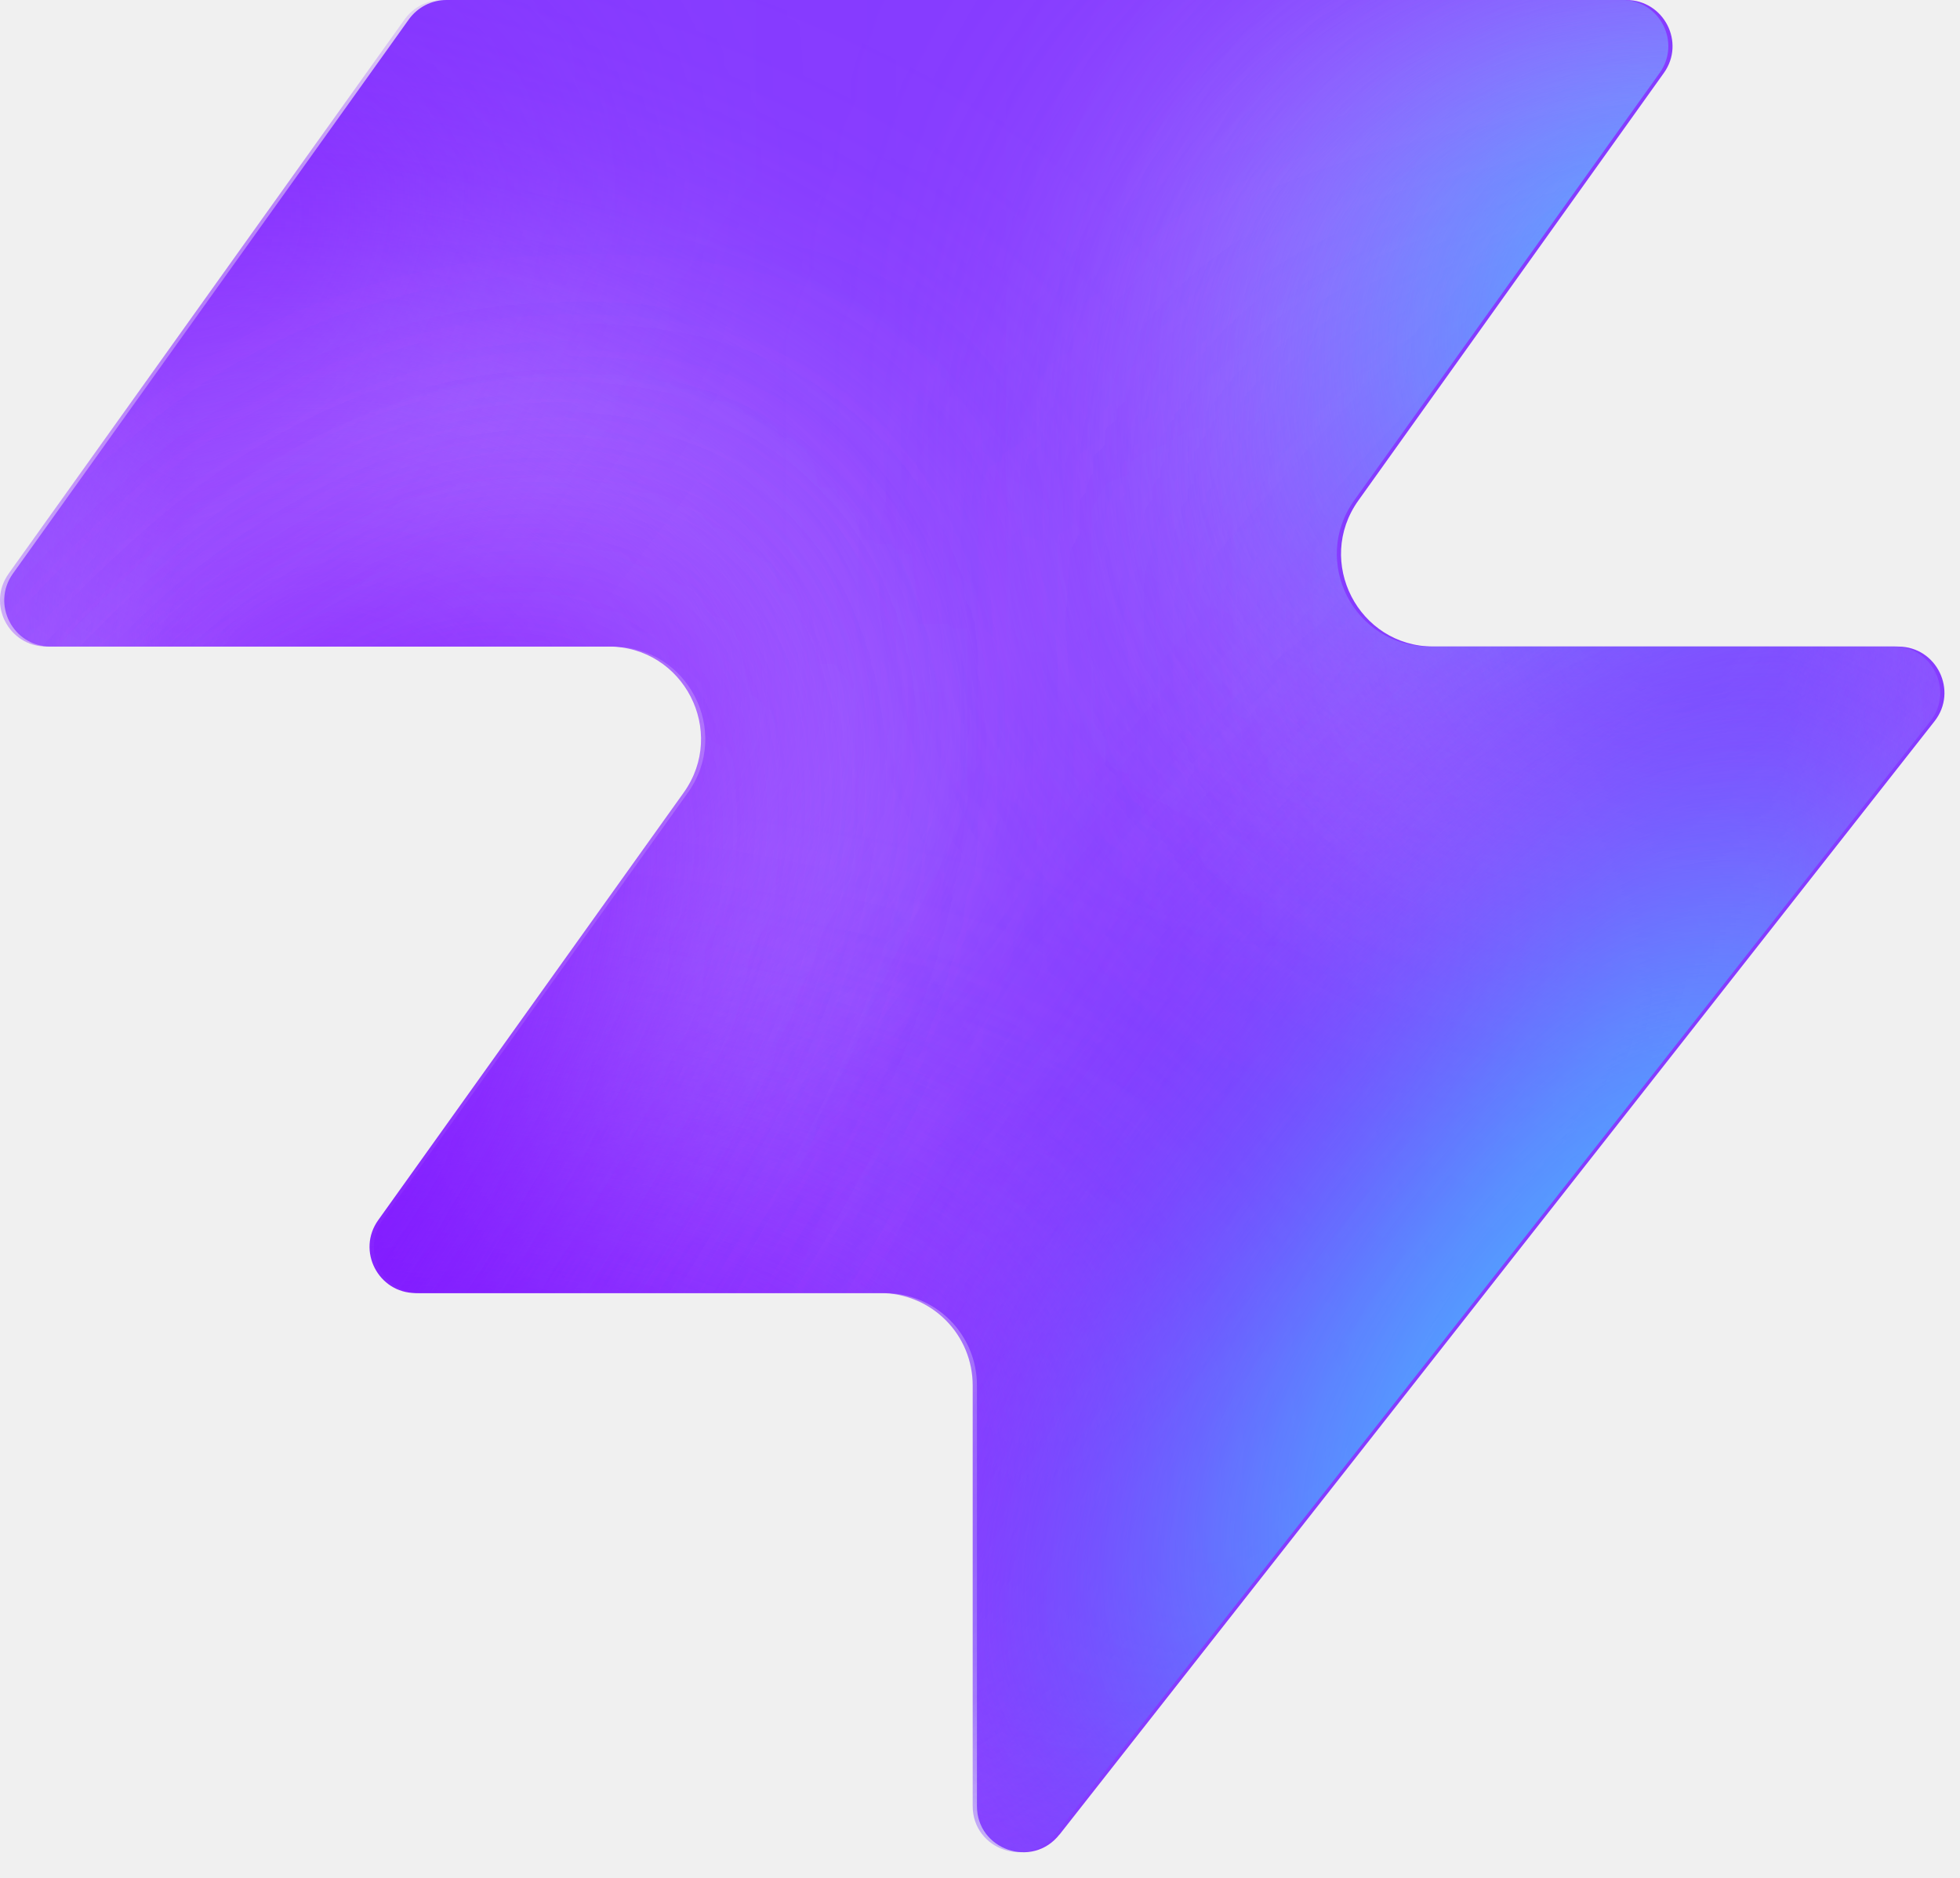
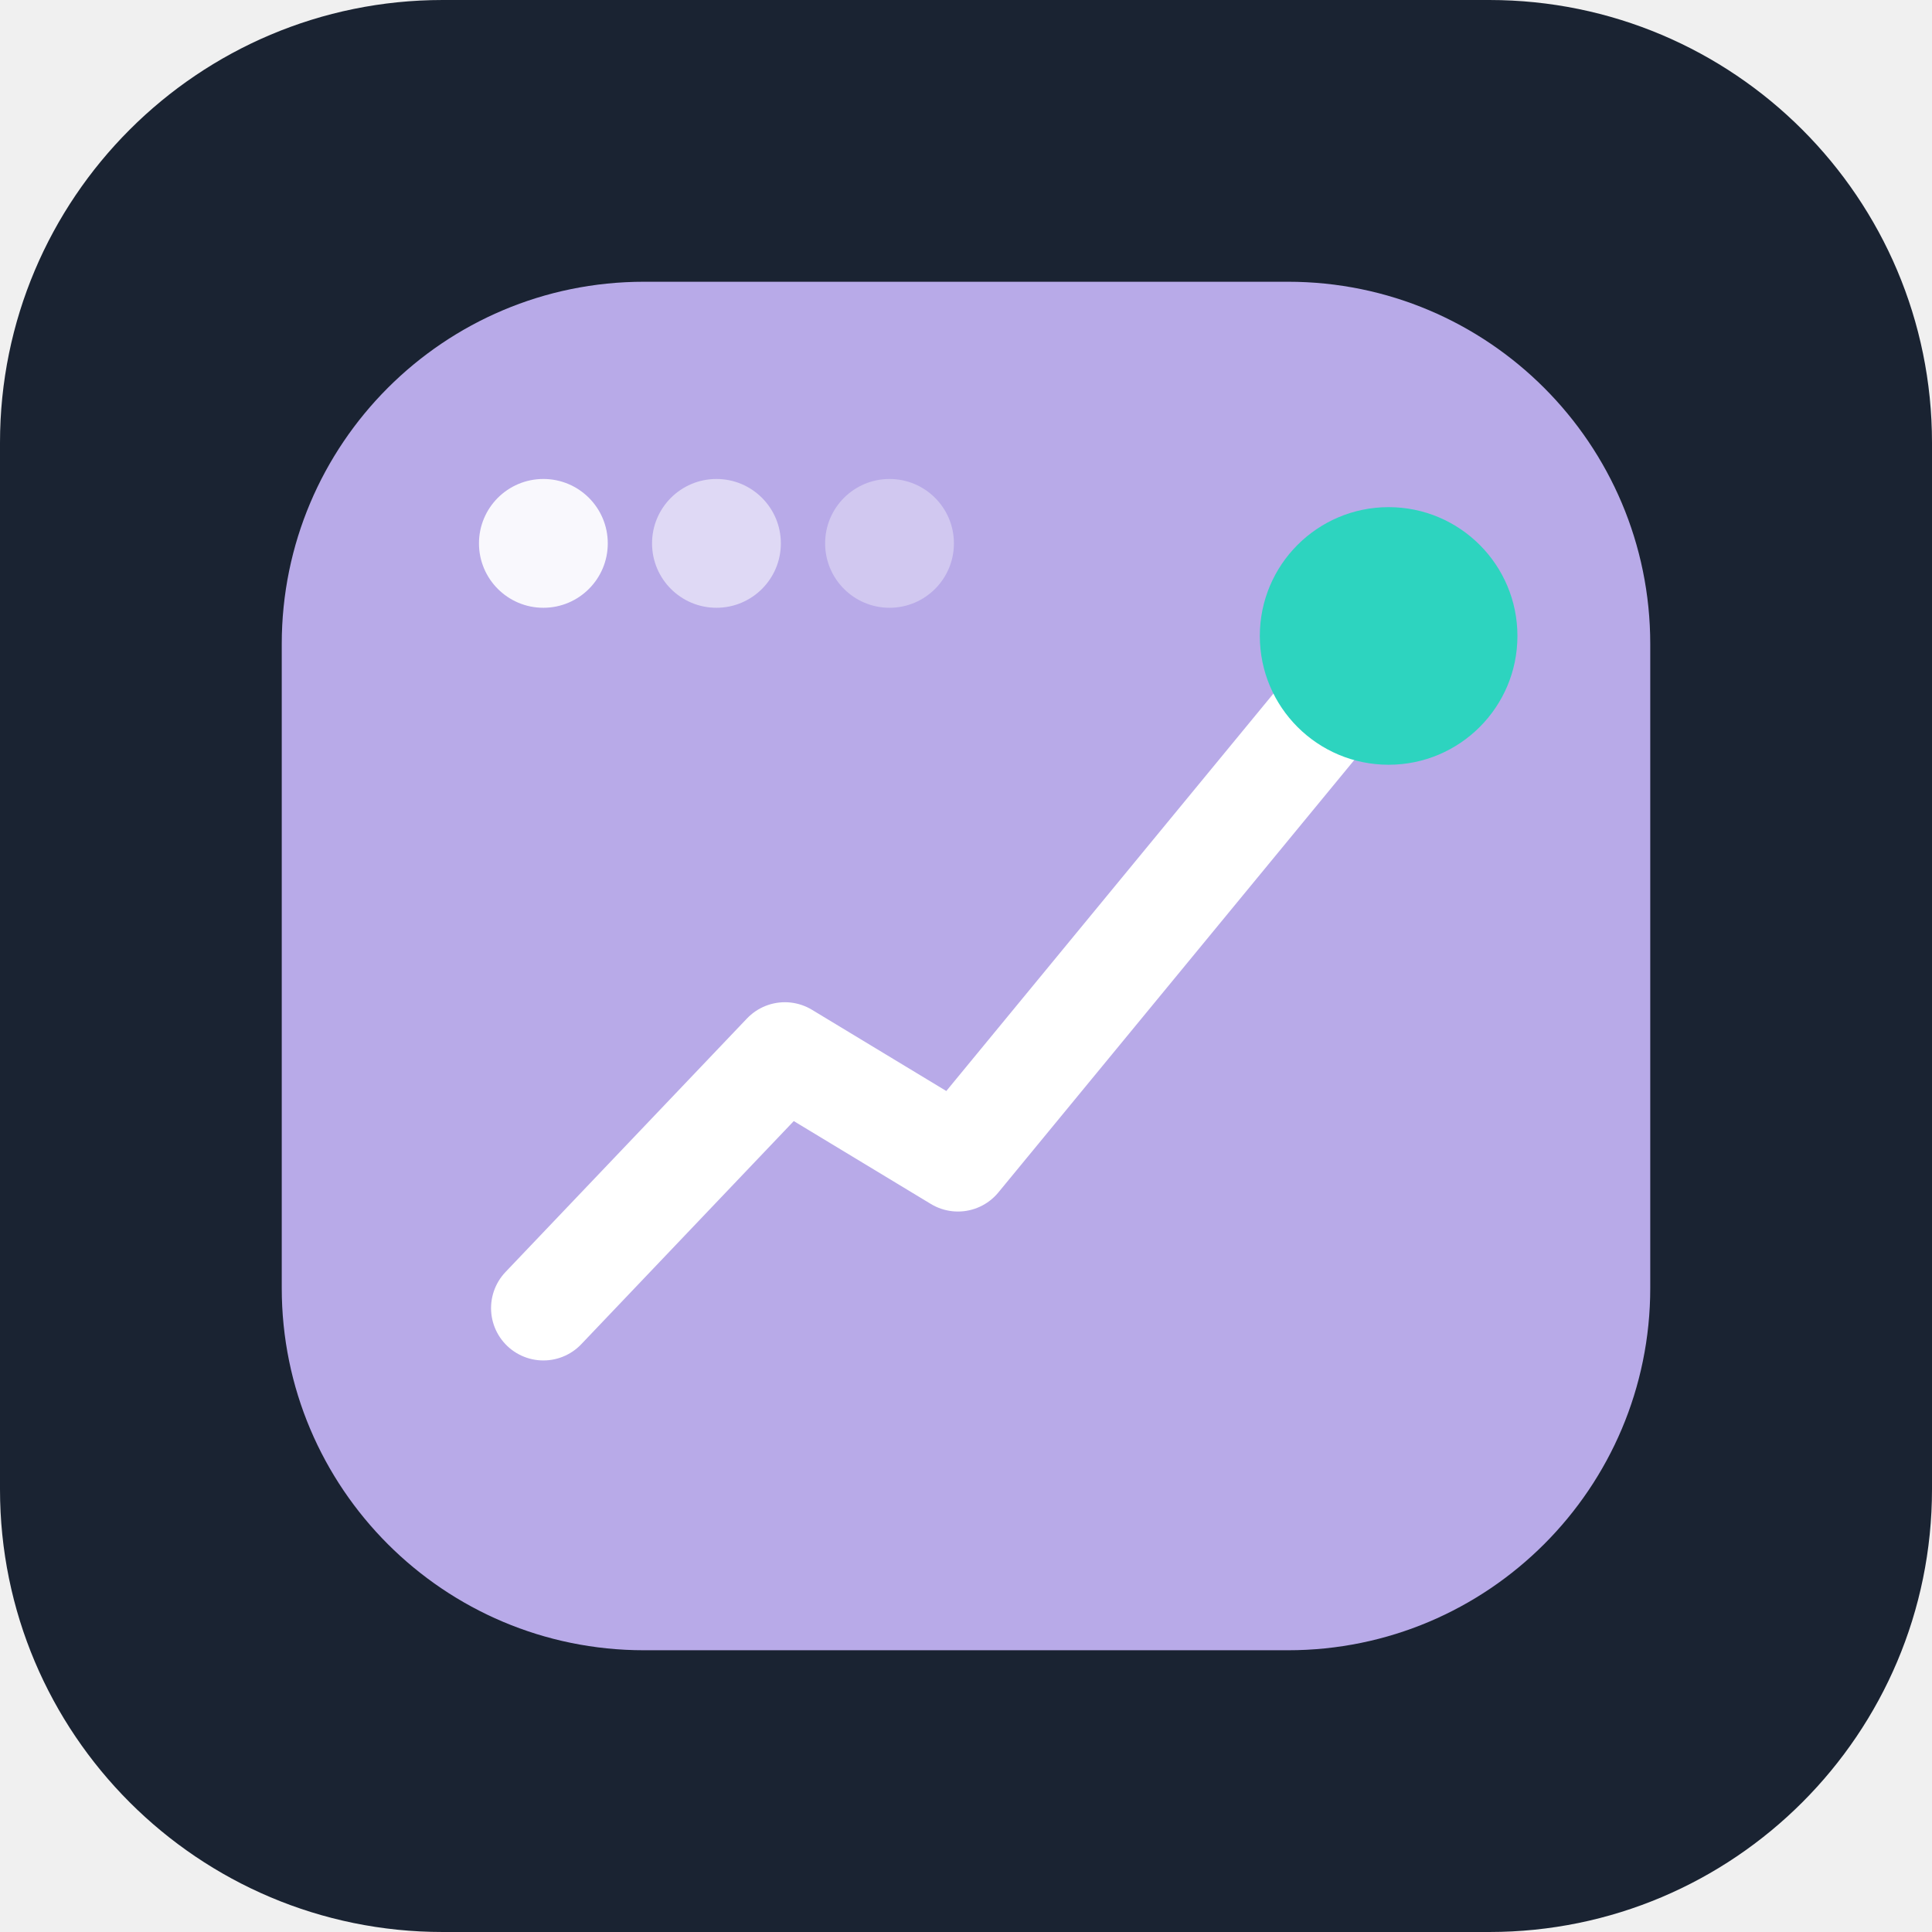
- <svg xmlns="http://www.w3.org/2000/svg" width="48" height="46" fill="none" viewBox="0 0 48 46">
-   <path fill="#863bff" d="M25.946 44.938c-.664.845-2.021.375-2.021-.698V33.937a2.26 2.26 0 0 0-2.262-2.262H10.287c-.92 0-1.456-1.04-.92-1.788l7.48-10.471c1.07-1.497 0-3.578-1.842-3.578H1.237c-.92 0-1.456-1.04-.92-1.788L10.013.474c.214-.297.556-.474.92-.474h28.894c.92 0 1.456 1.04.92 1.788l-7.48 10.471c-1.07 1.498 0 3.579 1.842 3.579h11.377c.943 0 1.473 1.088.89 1.83L25.947 44.94z" style="fill:#863bff;fill:color(display-p3 .525 .23 1);fill-opacity:1" />
-   <mask id="a" width="48" height="46" x="0" y="0" maskUnits="userSpaceOnUse" style="mask-type:alpha">
-     <path fill="#000" d="M25.842 44.938c-.664.844-2.021.375-2.021-.698V33.937a2.26 2.26 0 0 0-2.262-2.262H10.183c-.92 0-1.456-1.04-.92-1.788l7.48-10.471c1.07-1.498 0-3.579-1.842-3.579H1.133c-.92 0-1.456-1.04-.92-1.787L9.91.473c.214-.297.556-.474.92-.474h28.894c.92 0 1.456 1.04.92 1.788l-7.48 10.471c-1.07 1.498 0 3.578 1.842 3.578h11.377c.943 0 1.473 1.088.89 1.832L25.843 44.94z" style="fill:#000;fill-opacity:1" />
-   </mask>
-   <g mask="url(#a)">
-     <g filter="url(#b)">
-       <ellipse cx="5.508" cy="14.704" fill="#ede6ff" rx="5.508" ry="14.704" style="fill:#ede6ff;fill:color(display-p3 .927 .903 1);fill-opacity:1" transform="matrix(.00324 1 1 -.00324 -4.47 31.516)" />
-     </g>
-     <g filter="url(#c)">
-       <ellipse cx="10.399" cy="29.851" fill="#ede6ff" rx="10.399" ry="29.851" style="fill:#ede6ff;fill:color(display-p3 .927 .903 1);fill-opacity:1" transform="matrix(.00324 1 1 -.00324 -39.328 7.883)" />
-     </g>
-     <g filter="url(#d)">
-       <ellipse cx="5.508" cy="30.487" fill="#7e14ff" rx="5.508" ry="30.487" style="fill:#7e14ff;fill:color(display-p3 .492 .077 1);fill-opacity:1" transform="rotate(89.814 -25.913 -14.639)scale(1 -1)" />
-     </g>
-     <g filter="url(#e)">
-       <ellipse cx="5.508" cy="30.599" fill="#7e14ff" rx="5.508" ry="30.599" style="fill:#7e14ff;fill:color(display-p3 .492 .077 1);fill-opacity:1" transform="rotate(89.814 -32.644 -3.334)scale(1 -1)" />
-     </g>
-     <g filter="url(#f)">
-       <ellipse cx="5.508" cy="30.599" fill="#7e14ff" rx="5.508" ry="30.599" style="fill:#7e14ff;fill:color(display-p3 .492 .077 1);fill-opacity:1" transform="matrix(.00324 1 1 -.00324 -34.34 30.47)" />
-     </g>
-     <g filter="url(#g)">
-       <ellipse cx="14.072" cy="22.078" fill="#ede6ff" rx="14.072" ry="22.078" style="fill:#ede6ff;fill:color(display-p3 .927 .903 1);fill-opacity:1" transform="rotate(93.35 24.506 48.493)scale(-1 1)" />
-     </g>
-     <g filter="url(#h)">
-       <ellipse cx="3.47" cy="21.501" fill="#7e14ff" rx="3.47" ry="21.501" style="fill:#7e14ff;fill:color(display-p3 .492 .077 1);fill-opacity:1" transform="rotate(89.009 28.708 47.59)scale(-1 1)" />
-     </g>
-     <g filter="url(#i)">
-       <ellipse cx="3.47" cy="21.501" fill="#7e14ff" rx="3.47" ry="21.501" style="fill:#7e14ff;fill:color(display-p3 .492 .077 1);fill-opacity:1" transform="rotate(89.009 28.708 47.59)scale(-1 1)" />
-     </g>
-     <g filter="url(#j)">
-       <ellipse cx=".387" cy="8.972" fill="#7e14ff" rx="4.407" ry="29.108" style="fill:#7e14ff;fill:color(display-p3 .492 .077 1);fill-opacity:1" transform="rotate(39.51 .387 8.972)" />
-     </g>
-     <g filter="url(#k)">
-       <ellipse cx="47.523" cy="-6.092" fill="#7e14ff" rx="4.407" ry="29.108" style="fill:#7e14ff;fill:color(display-p3 .492 .077 1);fill-opacity:1" transform="rotate(37.892 47.523 -6.092)" />
-     </g>
-     <g filter="url(#l)">
-       <ellipse cx="41.412" cy="6.333" fill="#47bfff" rx="5.971" ry="9.665" style="fill:#47bfff;fill:color(display-p3 .28 .748 1);fill-opacity:1" transform="rotate(37.892 41.412 6.333)" />
-     </g>
-     <g filter="url(#m)">
-       <ellipse cx="-1.879" cy="38.332" fill="#7e14ff" rx="4.407" ry="29.108" style="fill:#7e14ff;fill:color(display-p3 .492 .077 1);fill-opacity:1" transform="rotate(37.892 -1.88 38.332)" />
-     </g>
-     <g filter="url(#n)">
-       <ellipse cx="-1.879" cy="38.332" fill="#7e14ff" rx="4.407" ry="29.108" style="fill:#7e14ff;fill:color(display-p3 .492 .077 1);fill-opacity:1" transform="rotate(37.892 -1.88 38.332)" />
-     </g>
-     <g filter="url(#o)">
-       <ellipse cx="35.651" cy="29.907" fill="#7e14ff" rx="4.407" ry="29.108" style="fill:#7e14ff;fill:color(display-p3 .492 .077 1);fill-opacity:1" transform="rotate(37.892 35.651 29.907)" />
-     </g>
-     <g filter="url(#p)">
-       <ellipse cx="38.418" cy="32.4" fill="#47bfff" rx="5.971" ry="15.297" style="fill:#47bfff;fill:color(display-p3 .28 .748 1);fill-opacity:1" transform="rotate(37.892 38.418 32.4)" />
-     </g>
-   </g>
-   <defs>
-     <filter id="b" width="60.045" height="41.654" x="-19.77" y="16.149" color-interpolation-filters="sRGB" filterUnits="userSpaceOnUse">
-       <feFlood flood-opacity="0" result="BackgroundImageFix" />
-       <feBlend in="SourceGraphic" in2="BackgroundImageFix" result="shape" />
-       <feGaussianBlur result="effect1_foregroundBlur_2002_17158" stdDeviation="7.659" />
-     </filter>
-     <filter id="c" width="90.34" height="51.437" x="-54.613" y="-7.533" color-interpolation-filters="sRGB" filterUnits="userSpaceOnUse">
-       <feFlood flood-opacity="0" result="BackgroundImageFix" />
-       <feBlend in="SourceGraphic" in2="BackgroundImageFix" result="shape" />
-       <feGaussianBlur result="effect1_foregroundBlur_2002_17158" stdDeviation="7.659" />
-     </filter>
-     <filter id="d" width="79.355" height="29.4" x="-49.64" y="2.03" color-interpolation-filters="sRGB" filterUnits="userSpaceOnUse">
-       <feFlood flood-opacity="0" result="BackgroundImageFix" />
-       <feBlend in="SourceGraphic" in2="BackgroundImageFix" result="shape" />
-       <feGaussianBlur result="effect1_foregroundBlur_2002_17158" stdDeviation="4.596" />
-     </filter>
-     <filter id="e" width="79.579" height="29.4" x="-45.045" y="20.029" color-interpolation-filters="sRGB" filterUnits="userSpaceOnUse">
-       <feFlood flood-opacity="0" result="BackgroundImageFix" />
-       <feBlend in="SourceGraphic" in2="BackgroundImageFix" result="shape" />
-       <feGaussianBlur result="effect1_foregroundBlur_2002_17158" stdDeviation="4.596" />
-     </filter>
-     <filter id="f" width="79.579" height="29.4" x="-43.513" y="21.178" color-interpolation-filters="sRGB" filterUnits="userSpaceOnUse">
-       <feFlood flood-opacity="0" result="BackgroundImageFix" />
-       <feBlend in="SourceGraphic" in2="BackgroundImageFix" result="shape" />
-       <feGaussianBlur result="effect1_foregroundBlur_2002_17158" stdDeviation="4.596" />
-     </filter>
-     <filter id="g" width="74.749" height="58.852" x="15.756" y="-17.901" color-interpolation-filters="sRGB" filterUnits="userSpaceOnUse">
-       <feFlood flood-opacity="0" result="BackgroundImageFix" />
-       <feBlend in="SourceGraphic" in2="BackgroundImageFix" result="shape" />
-       <feGaussianBlur result="effect1_foregroundBlur_2002_17158" stdDeviation="7.659" />
-     </filter>
-     <filter id="h" width="61.377" height="25.362" x="23.548" y="2.284" color-interpolation-filters="sRGB" filterUnits="userSpaceOnUse">
-       <feFlood flood-opacity="0" result="BackgroundImageFix" />
-       <feBlend in="SourceGraphic" in2="BackgroundImageFix" result="shape" />
-       <feGaussianBlur result="effect1_foregroundBlur_2002_17158" stdDeviation="4.596" />
-     </filter>
-     <filter id="i" width="61.377" height="25.362" x="23.548" y="2.284" color-interpolation-filters="sRGB" filterUnits="userSpaceOnUse">
-       <feFlood flood-opacity="0" result="BackgroundImageFix" />
-       <feBlend in="SourceGraphic" in2="BackgroundImageFix" result="shape" />
-       <feGaussianBlur result="effect1_foregroundBlur_2002_17158" stdDeviation="4.596" />
-     </filter>
-     <filter id="j" width="56.045" height="63.649" x="-27.636" y="-22.853" color-interpolation-filters="sRGB" filterUnits="userSpaceOnUse">
-       <feFlood flood-opacity="0" result="BackgroundImageFix" />
-       <feBlend in="SourceGraphic" in2="BackgroundImageFix" result="shape" />
-       <feGaussianBlur result="effect1_foregroundBlur_2002_17158" stdDeviation="4.596" />
-     </filter>
-     <filter id="k" width="54.814" height="64.646" x="20.116" y="-38.415" color-interpolation-filters="sRGB" filterUnits="userSpaceOnUse">
-       <feFlood flood-opacity="0" result="BackgroundImageFix" />
-       <feBlend in="SourceGraphic" in2="BackgroundImageFix" result="shape" />
-       <feGaussianBlur result="effect1_foregroundBlur_2002_17158" stdDeviation="4.596" />
-     </filter>
-     <filter id="l" width="33.541" height="35.313" x="24.641" y="-11.323" color-interpolation-filters="sRGB" filterUnits="userSpaceOnUse">
-       <feFlood flood-opacity="0" result="BackgroundImageFix" />
-       <feBlend in="SourceGraphic" in2="BackgroundImageFix" result="shape" />
-       <feGaussianBlur result="effect1_foregroundBlur_2002_17158" stdDeviation="4.596" />
-     </filter>
-     <filter id="m" width="54.814" height="64.646" x="-29.286" y="6.009" color-interpolation-filters="sRGB" filterUnits="userSpaceOnUse">
-       <feFlood flood-opacity="0" result="BackgroundImageFix" />
-       <feBlend in="SourceGraphic" in2="BackgroundImageFix" result="shape" />
-       <feGaussianBlur result="effect1_foregroundBlur_2002_17158" stdDeviation="4.596" />
-     </filter>
-     <filter id="n" width="54.814" height="64.646" x="-29.286" y="6.009" color-interpolation-filters="sRGB" filterUnits="userSpaceOnUse">
-       <feFlood flood-opacity="0" result="BackgroundImageFix" />
-       <feBlend in="SourceGraphic" in2="BackgroundImageFix" result="shape" />
-       <feGaussianBlur result="effect1_foregroundBlur_2002_17158" stdDeviation="4.596" />
-     </filter>
-     <filter id="o" width="54.814" height="64.646" x="8.244" y="-2.416" color-interpolation-filters="sRGB" filterUnits="userSpaceOnUse">
-       <feFlood flood-opacity="0" result="BackgroundImageFix" />
-       <feBlend in="SourceGraphic" in2="BackgroundImageFix" result="shape" />
-       <feGaussianBlur result="effect1_foregroundBlur_2002_17158" stdDeviation="4.596" />
-     </filter>
-     <filter id="p" width="39.409" height="43.623" x="18.713" y="10.588" color-interpolation-filters="sRGB" filterUnits="userSpaceOnUse">
-       <feFlood flood-opacity="0" result="BackgroundImageFix" />
-       <feBlend in="SourceGraphic" in2="BackgroundImageFix" result="shape" />
-       <feGaussianBlur result="effect1_foregroundBlur_2002_17158" stdDeviation="4.596" />
-     </filter>
-   </defs>
+ <svg xmlns="http://www.w3.org/2000/svg" viewBox="0 0 48 48" role="img" aria-label="שקד לוי">
+   <rect width="48" height="48" rx="11" fill="#1a2332" />
+   <rect x="7" y="7" width="34" height="34" rx="9" fill="#b8aae8" />
+   <circle cx="13.5" cy="13.5" r="1.6" fill="#fff" opacity="0.92" />
+   <circle cx="17.8" cy="13.5" r="1.6" fill="#fff" opacity="0.55" />
+   <circle cx="22.1" cy="13.5" r="1.6" fill="#fff" opacity="0.35" />
+   <path d="M13.5 32.5 19.5 26.2 23.8 28.8 34.5 15.8" fill="none" stroke="#fff" stroke-width="2.6" stroke-linecap="round" stroke-linejoin="round" />
+   <circle cx="34.5" cy="15.8" r="3.2" fill="#2dd4bf" />
</svg>
